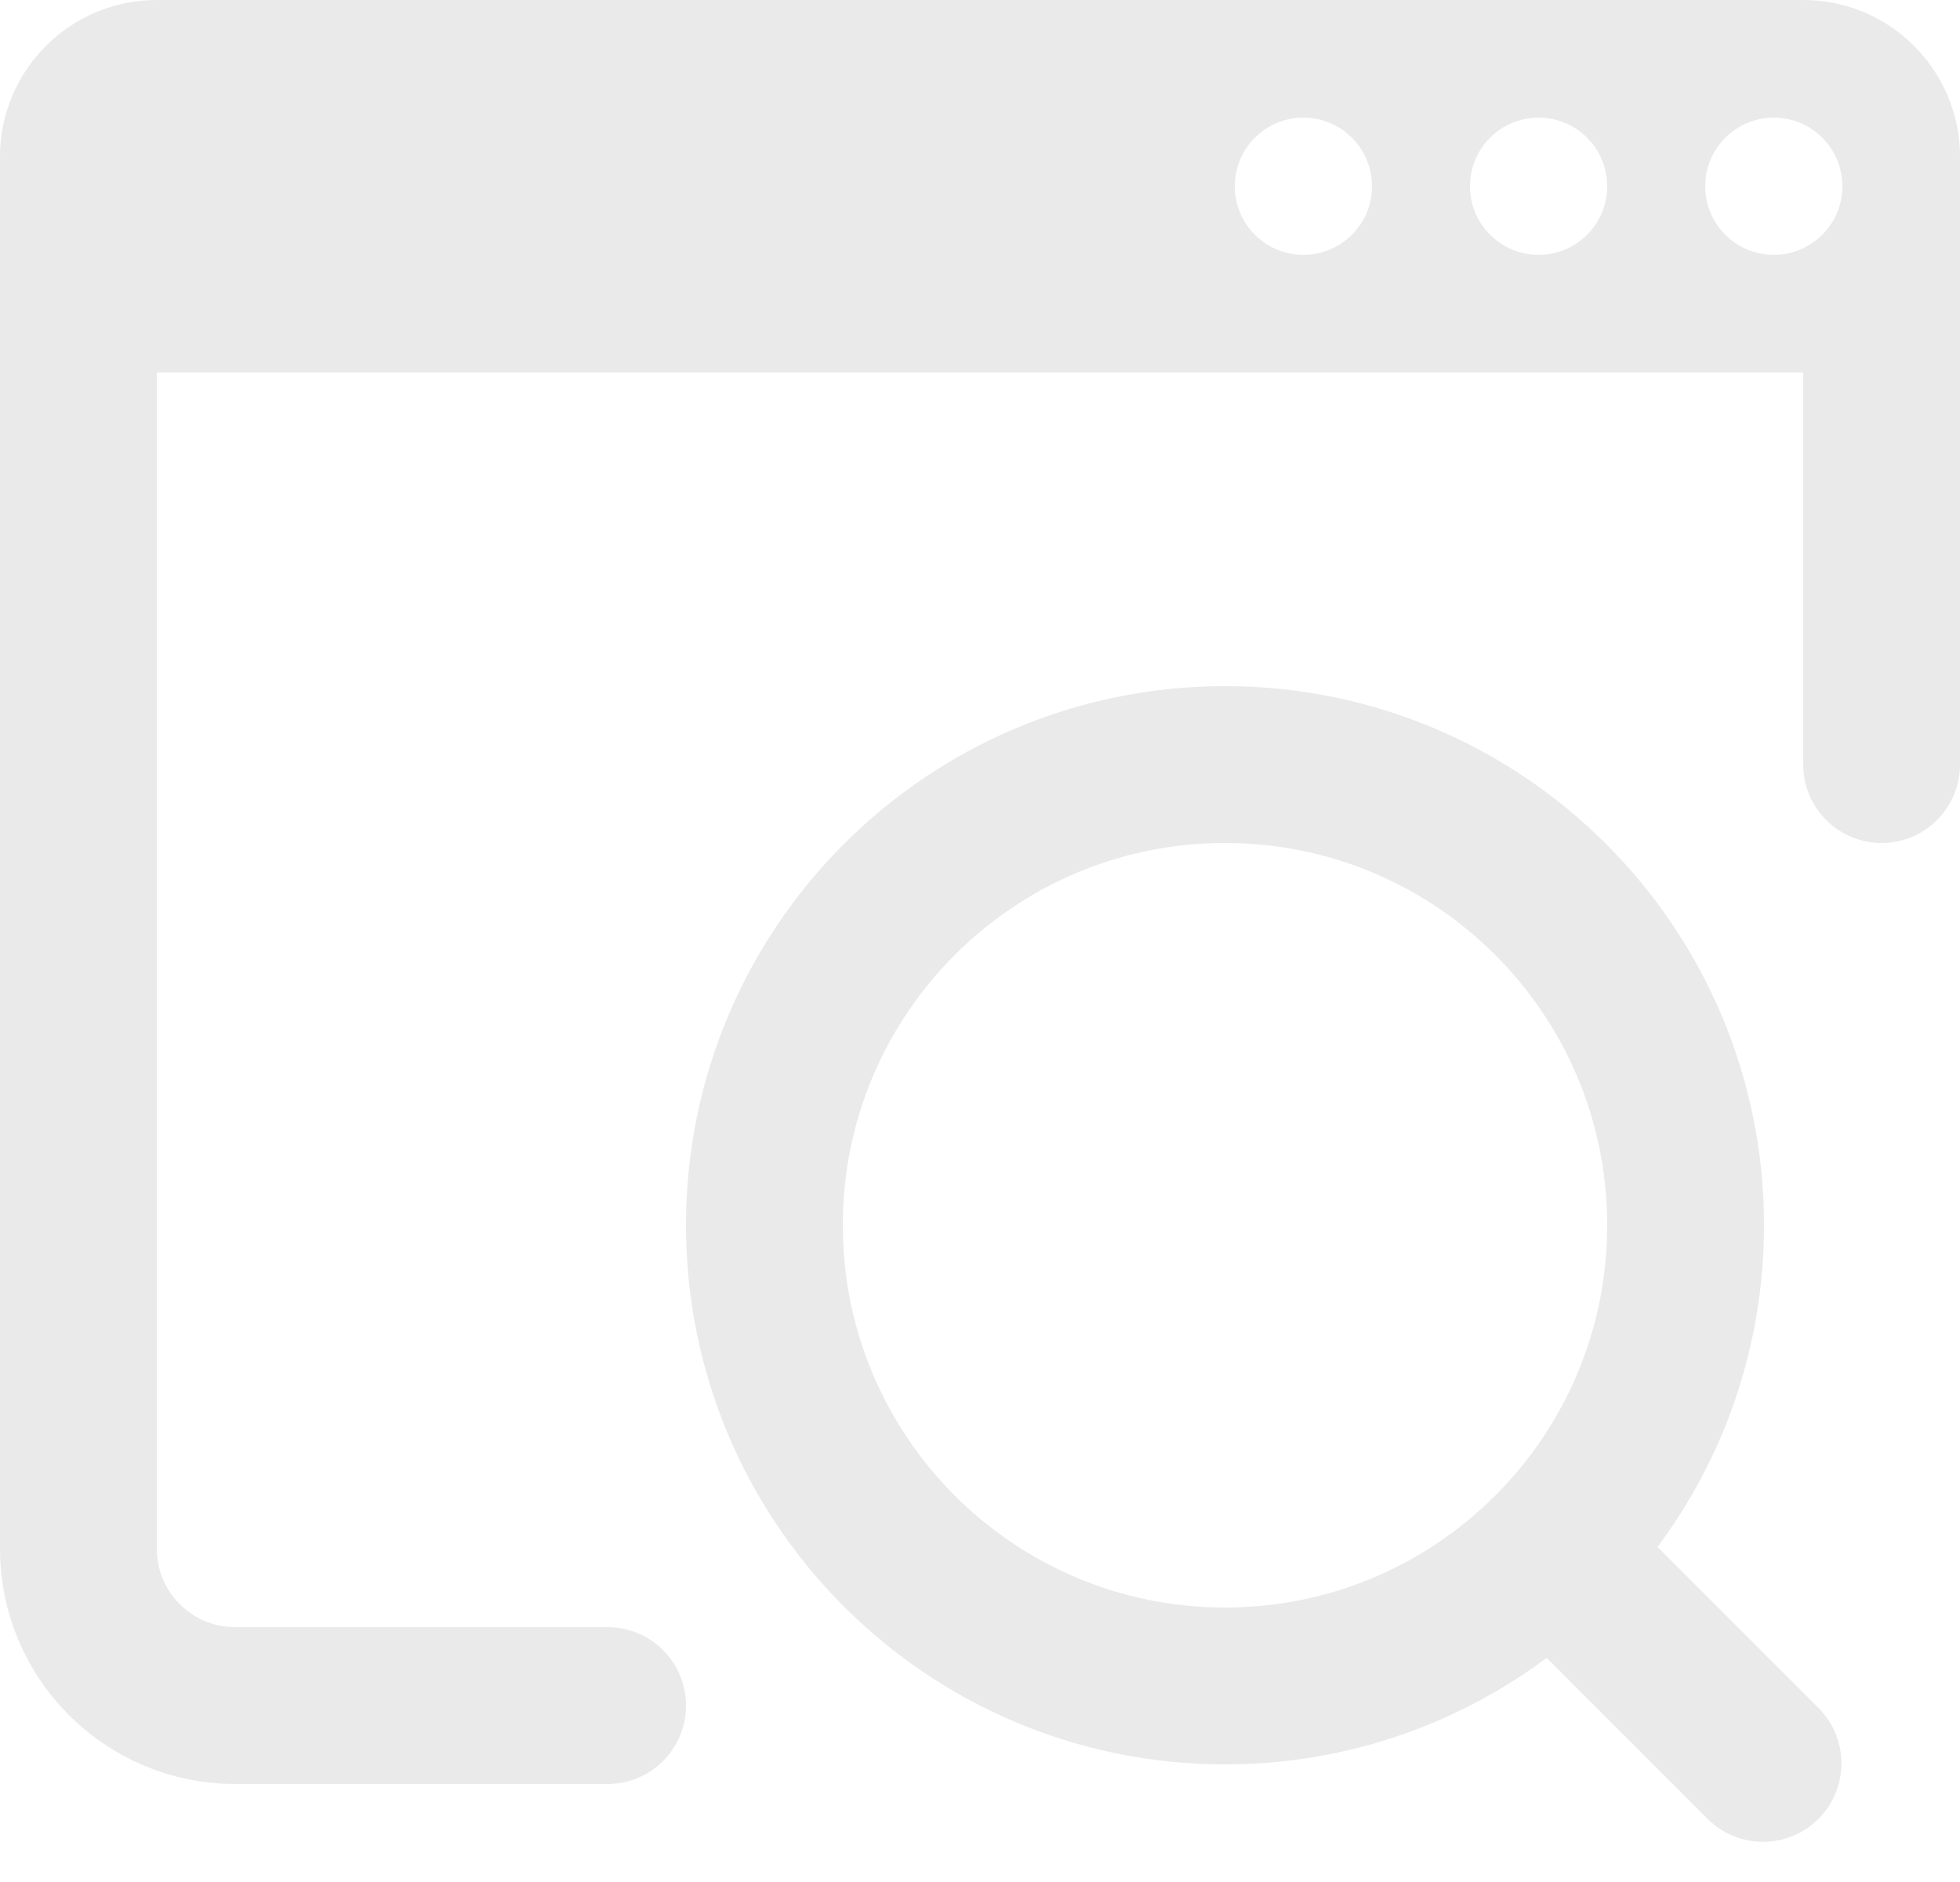
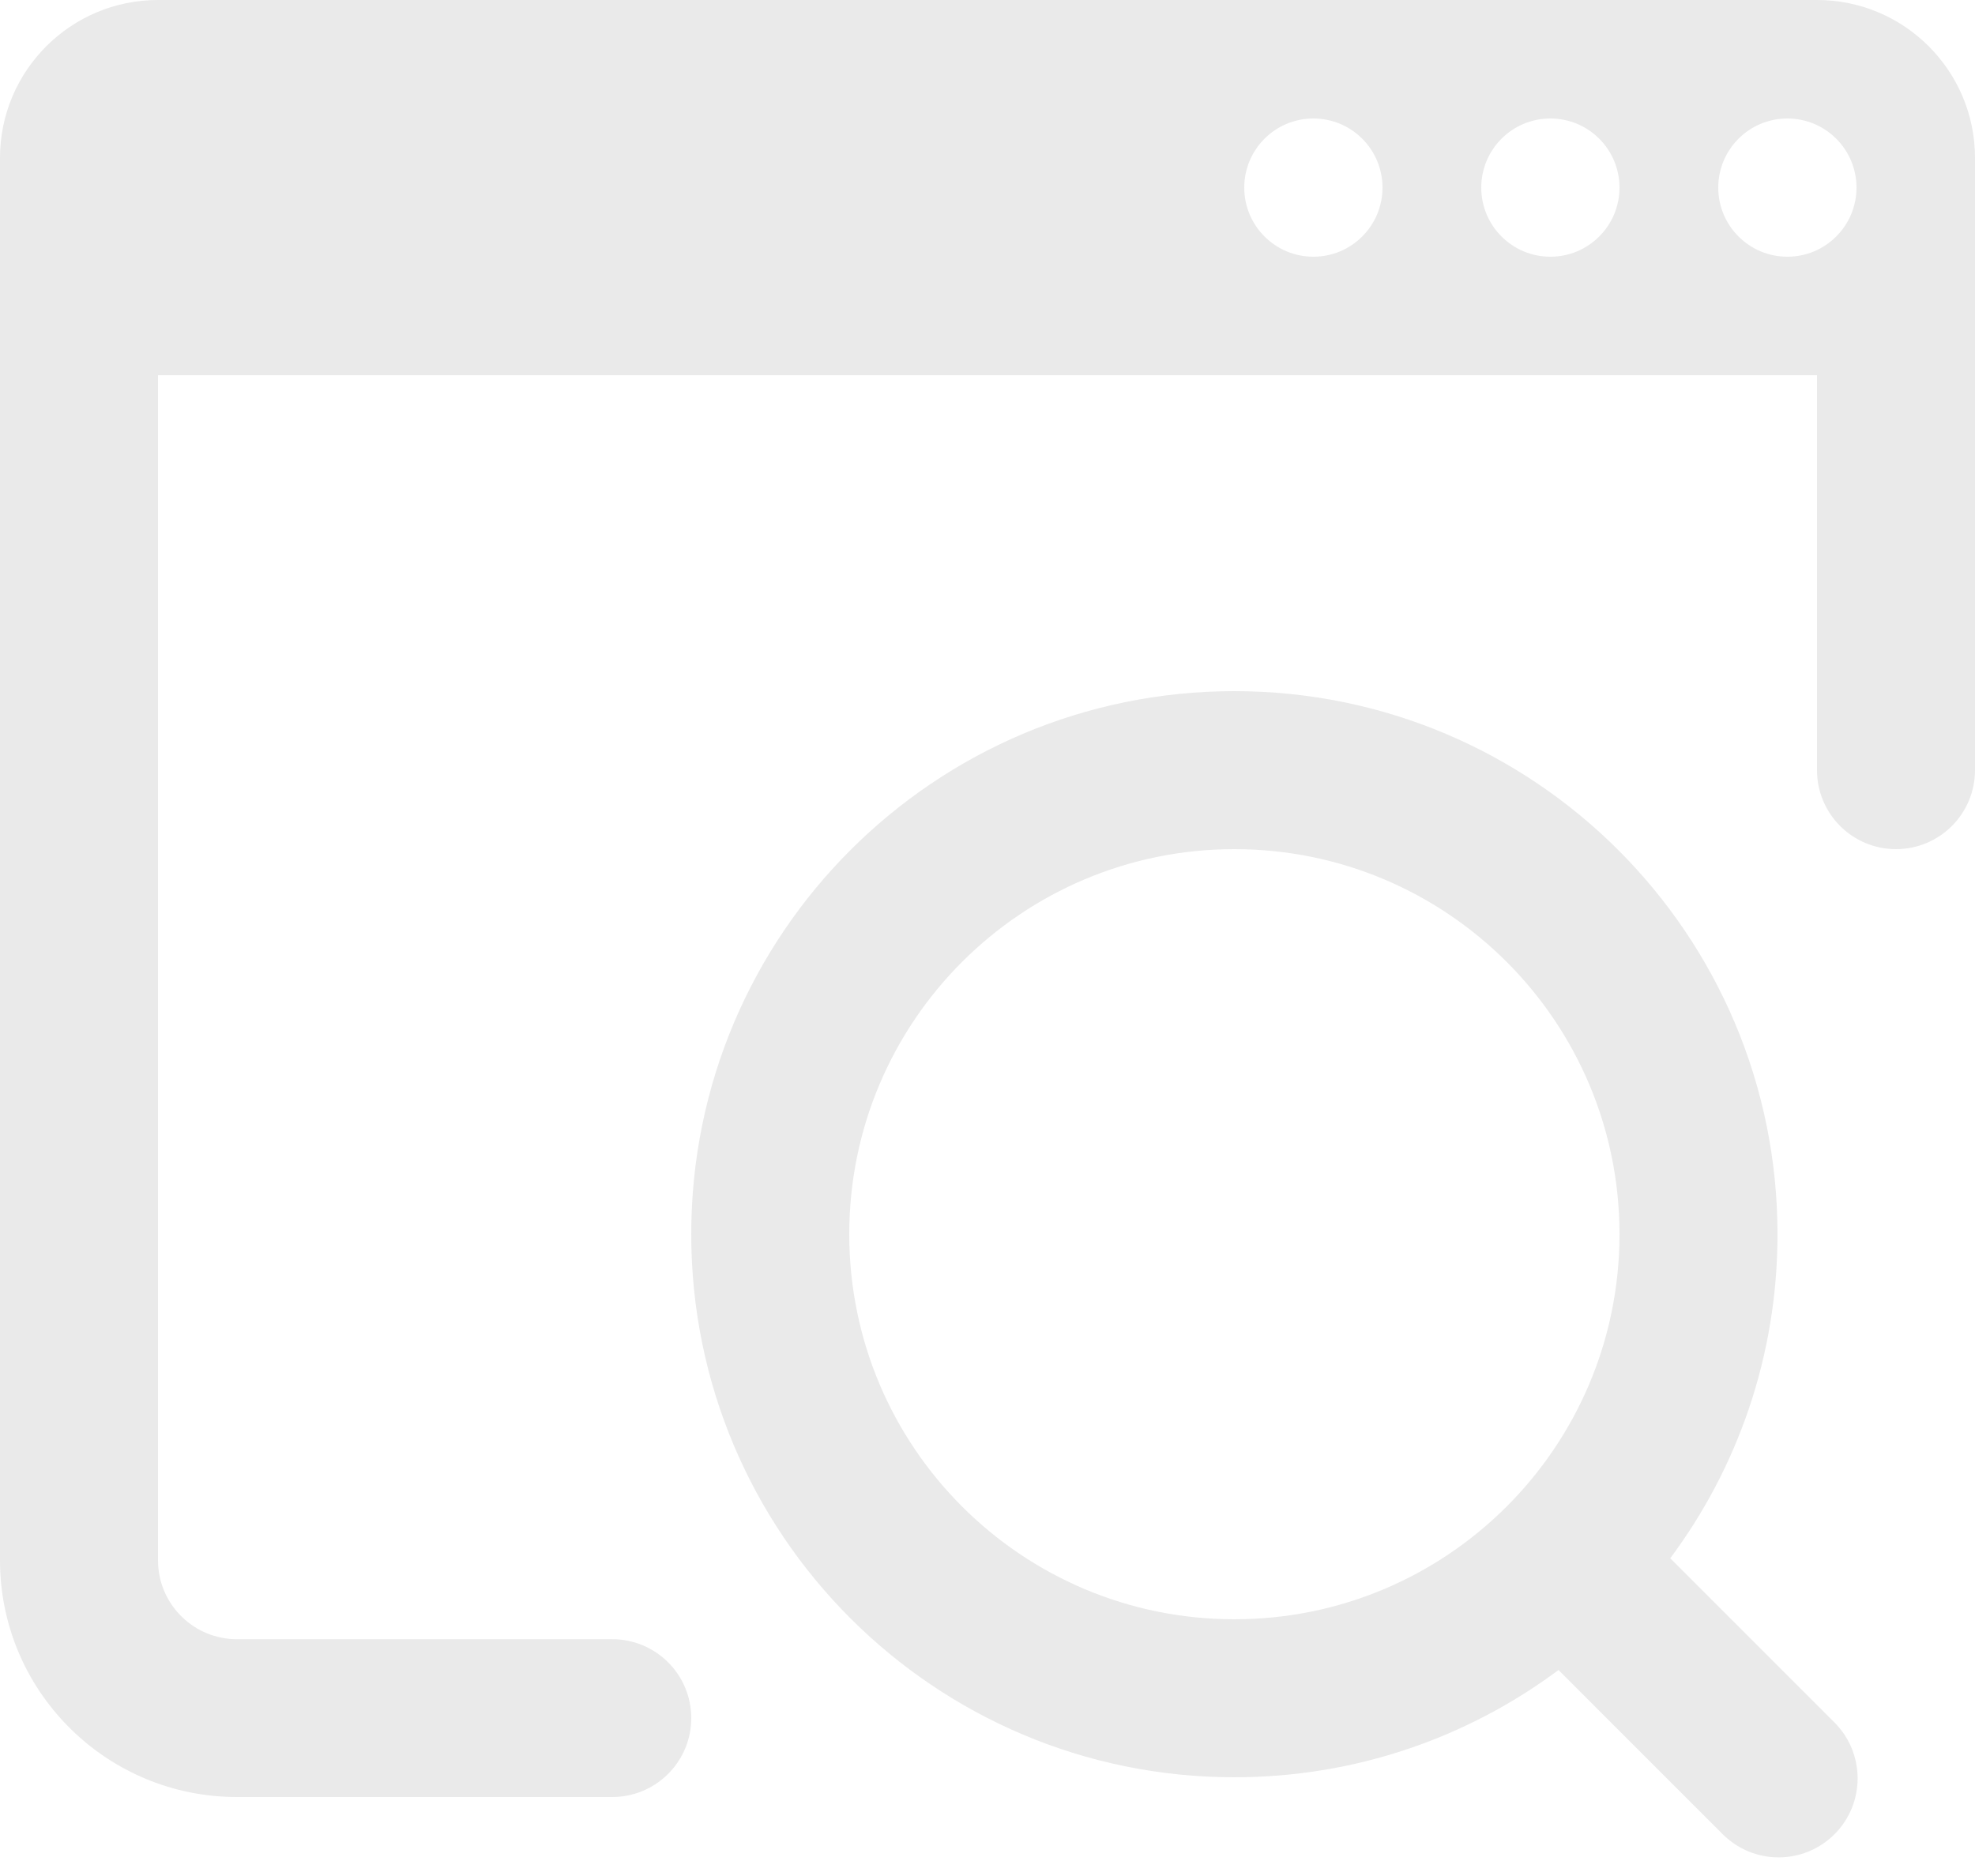
- <svg xmlns="http://www.w3.org/2000/svg" width="100px" height="96px" viewBox="0 0 100 96" version="1.1">
+ <svg xmlns="http://www.w3.org/2000/svg" width="100px" height="95px" viewBox="0 0 100 95" version="1.1">
  <g id="综合搜索SP2" stroke="none" stroke-width="1" fill="none" fill-rule="evenodd" opacity="0.1">
-     <g id="搜索-网页-预览" transform="translate(-1058, -393)">
+     <g id="搜索-网页-预览" transform="translate(-1058, -394)" fill="#262626">
      <g id="编组" transform="translate(620, 161)">
        <g id="编组-12备份-2" transform="translate(8, 66)">
-           <g id="-Search-web-浅色模式" transform="translate(430, 166)">
-             <rect id="矩形" fill="#262626" transform="translate(85, 85) rotate(45) translate(-85, -85) " x="74" y="81" width="22" height="8" rx="4" />
-             <circle id="椭圆形" stroke="#262626" stroke-width="8" cx="62.5" cy="62.5" r="23.5" />
-             <path d="M92,0 C96.418,-8.11624501e-16 100,3.582 100,8 L100,19 L0,19 L0,8 C-5.41083001e-16,3.582 3.582,8.11624501e-16 8,0 L92,0 Z M90.5,6 C88.567,6 87,7.567 87,9.5 C87,11.433 88.567,13 90.5,13 C92.433,13 94,11.433 94,9.5 C94,7.567 92.433,6 90.5,6 Z M78.5,6 C76.567,6 75,7.567 75,9.5 C75,11.433 76.567,13 78.5,13 C80.433,13 82,11.433 82,9.5 C82,7.567 80.433,6 78.5,6 Z M66.5,6 C64.567,6 63,7.567 63,9.5 C63,11.433 64.567,13 66.5,13 C68.433,13 70,11.433 70,9.5 C70,7.567 68.433,6 66.5,6 Z" id="形状结合" fill="#262626" />
-             <path d="M92,19 L100,19 L100,39 C100,41.209 98.209,43 96,43 C93.791,43 92,41.209 92,39 L92,19 L92,19 Z" id="矩形备份" fill="#262626" />
-             <path d="M4,19 L4,79 C4,83.418 7.582,87 12,87 L31,87 L31,87" id="路径-2" stroke="#262626" stroke-width="8" stroke-linecap="round" />
+           <g id="-Search-web-浅色模式" transform="translate(430, 167)">
+             <path d="M62.5,35 C77.688,35 90,47.312 90,62.5 C90,68.651 87.981,74.33 84.569,78.911 L92.885,87.228 C94.447,88.79 94.447,91.323 92.885,92.885 C91.323,94.447 88.79,94.447 87.228,92.885 L78.912,84.568 C74.331,87.98 68.651,90 62.5,90 C47.312,90 35,77.688 35,62.5 C35,47.312 47.312,35 62.5,35 Z M62.5,43 C51.73,43 43,51.73 43,62.5 C43,73.27 51.73,82 62.5,82 C73.27,82 82,73.27 82,62.5 C82,51.73 73.27,43 62.5,43 Z" id="形状结合" />
+             <path d="M92,0 C96.418,-8.11624501e-16 100,3.582 100,8 L100,19 L0,19 L0,8 C-5.41083001e-16,3.582 3.582,8.11624501e-16 8,0 L92,0 Z M90.5,6 C88.567,6 87,7.567 87,9.5 C87,11.433 88.567,13 90.5,13 C92.433,13 94,11.433 94,9.5 C94,7.567 92.433,6 90.5,6 Z M78.5,6 C76.567,6 75,7.567 75,9.5 C75,11.433 76.567,13 78.5,13 C80.433,13 82,11.433 82,9.5 C82,7.567 80.433,6 78.5,6 Z M66.5,6 C64.567,6 63,7.567 63,9.5 C63,11.433 64.567,13 66.5,13 C68.433,13 70,11.433 70,9.5 C70,7.567 68.433,6 66.5,6 Z" id="形状结合" />
+             <path d="M92,19 L100,19 L100,39 C100,41.209 98.209,43 96,43 C93.791,43 92,41.209 92,39 L92,19 L92,19 Z" id="矩形备份" />
+             <path d="M8,19 L8,79.014 C8,81.154 9.684,82.901 11.8,83.005 L12,83.009 L31,83.009 C33.209,83.009 35,84.798 35,87.005 C35,89.144 33.316,90.891 31.2,90.995 L31,91 L12,91 C5.475,91 0.166,85.798 0.004,79.319 L0,79.014 L0,19 L8,19 Z" id="路径-2" fill-rule="nonzero" />
          </g>
        </g>
      </g>
    </g>
  </g>
</svg>
